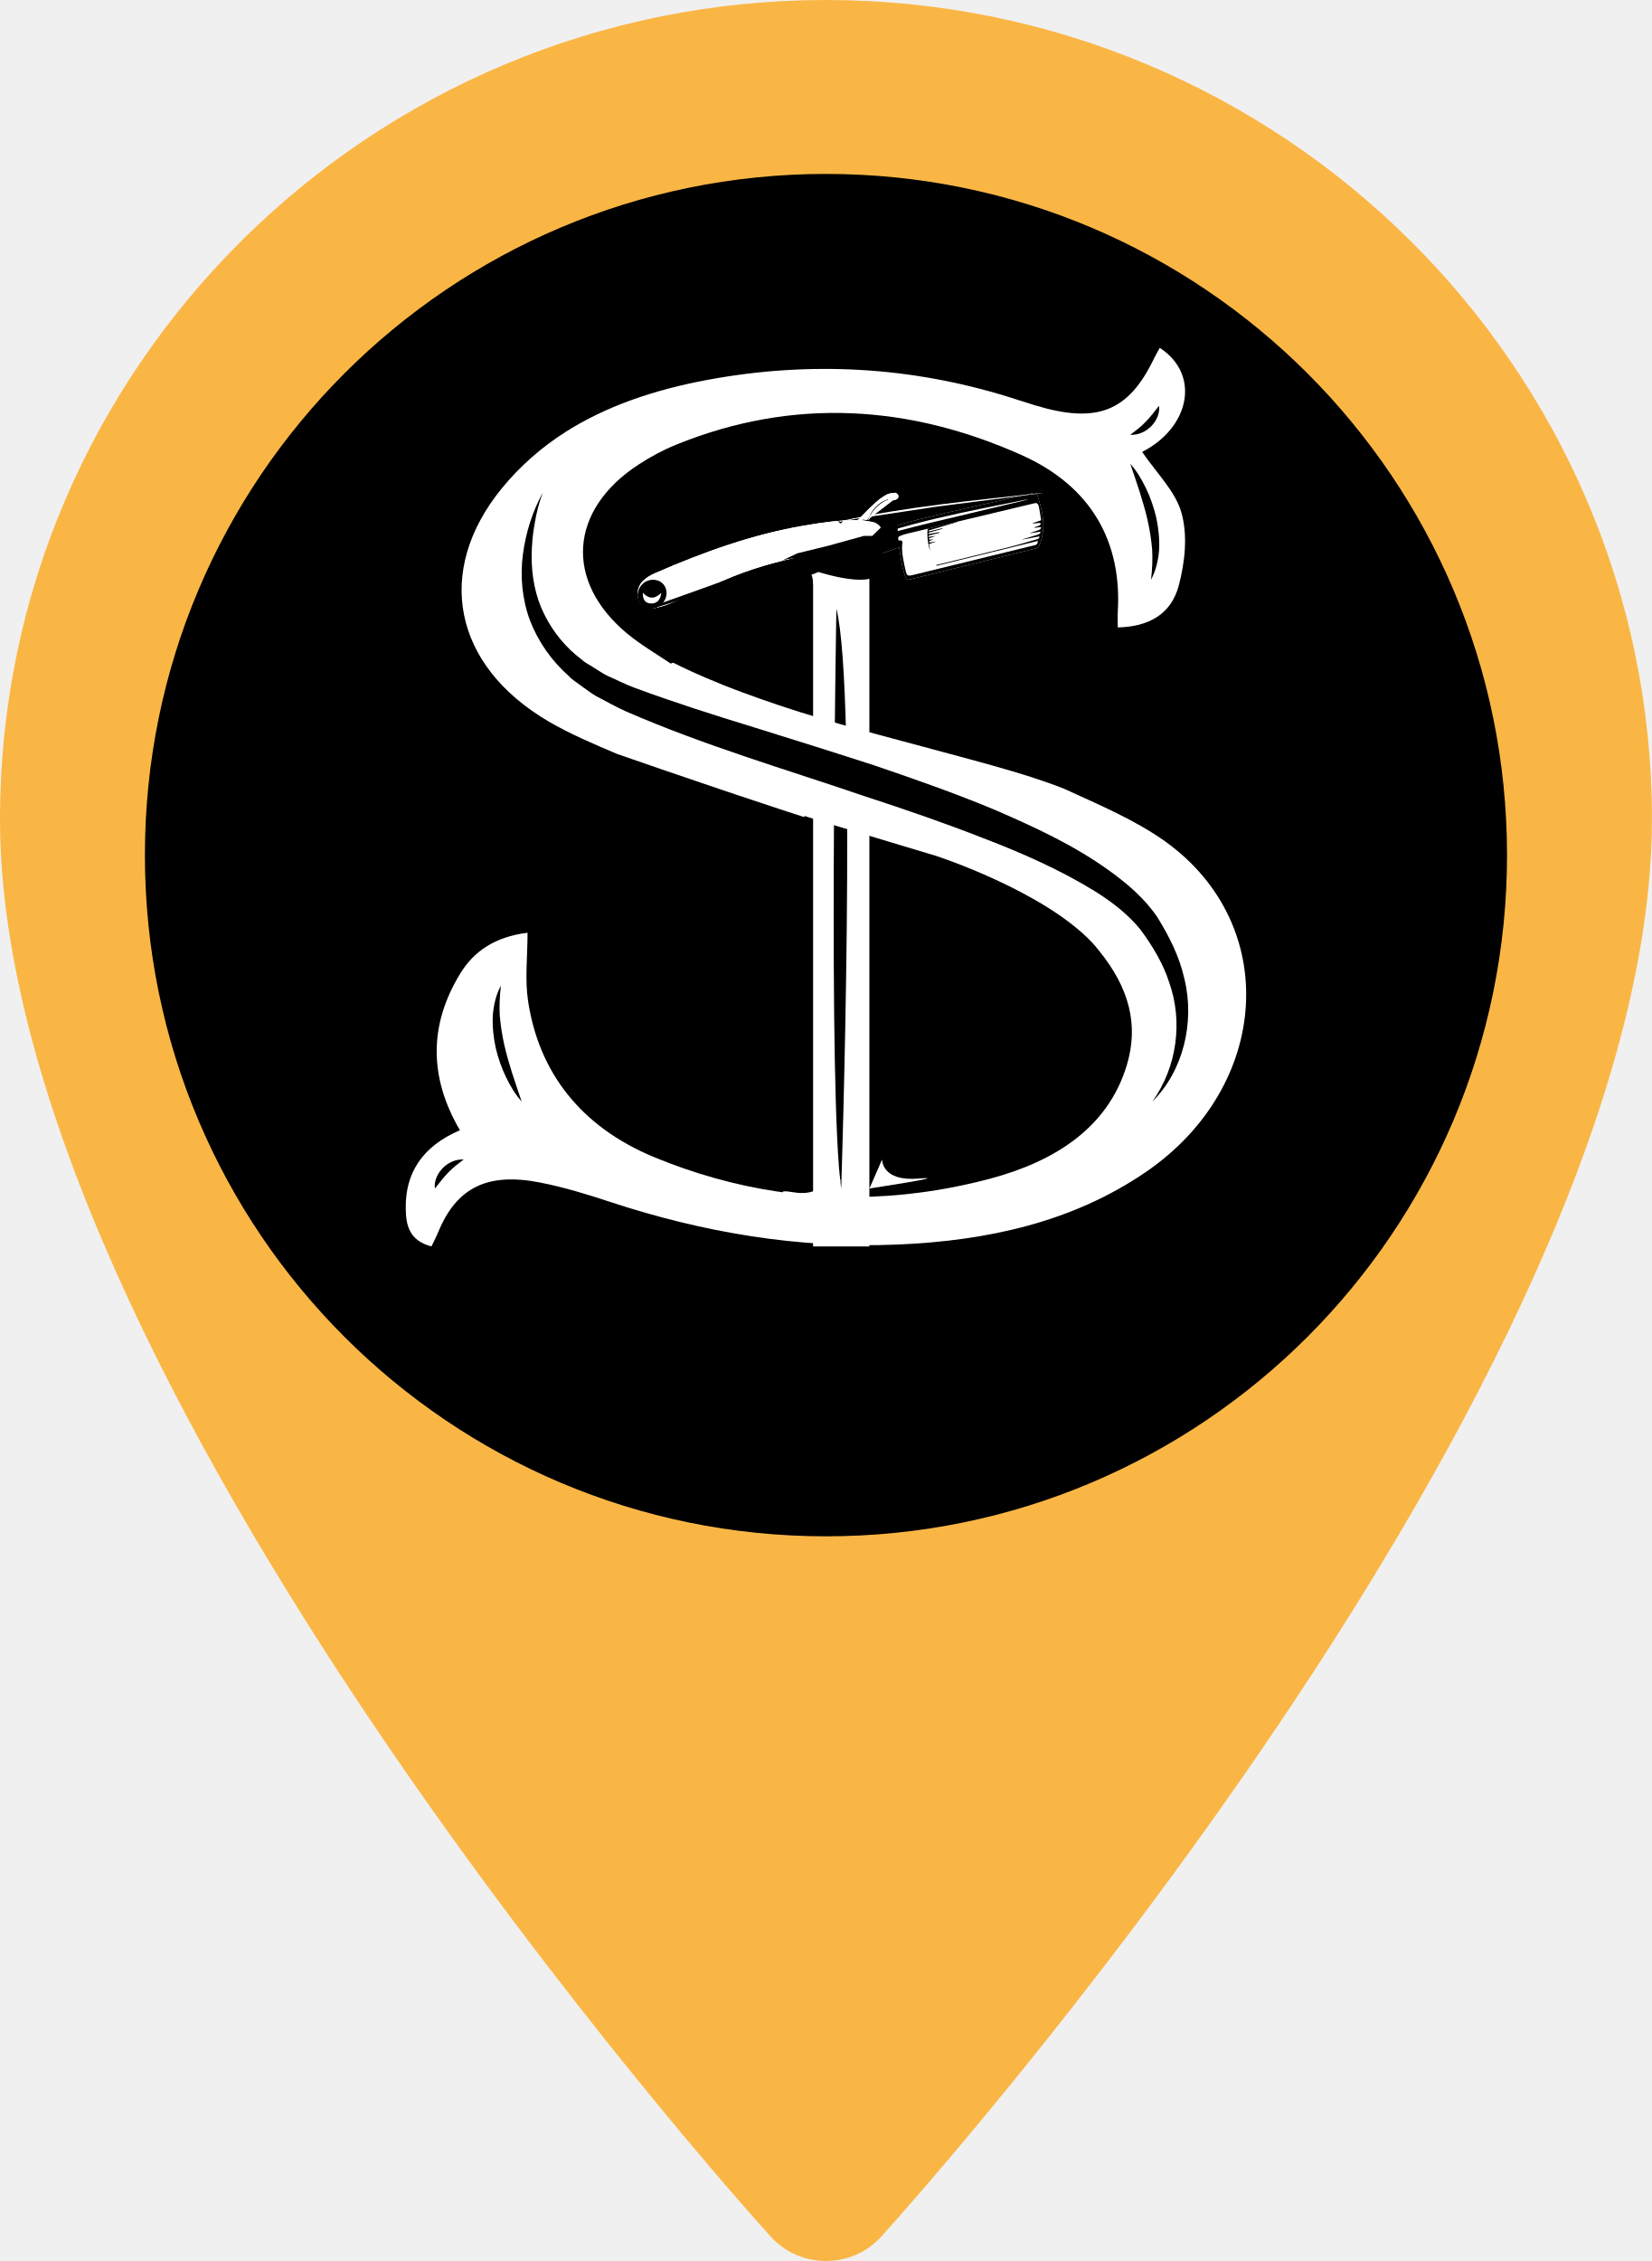
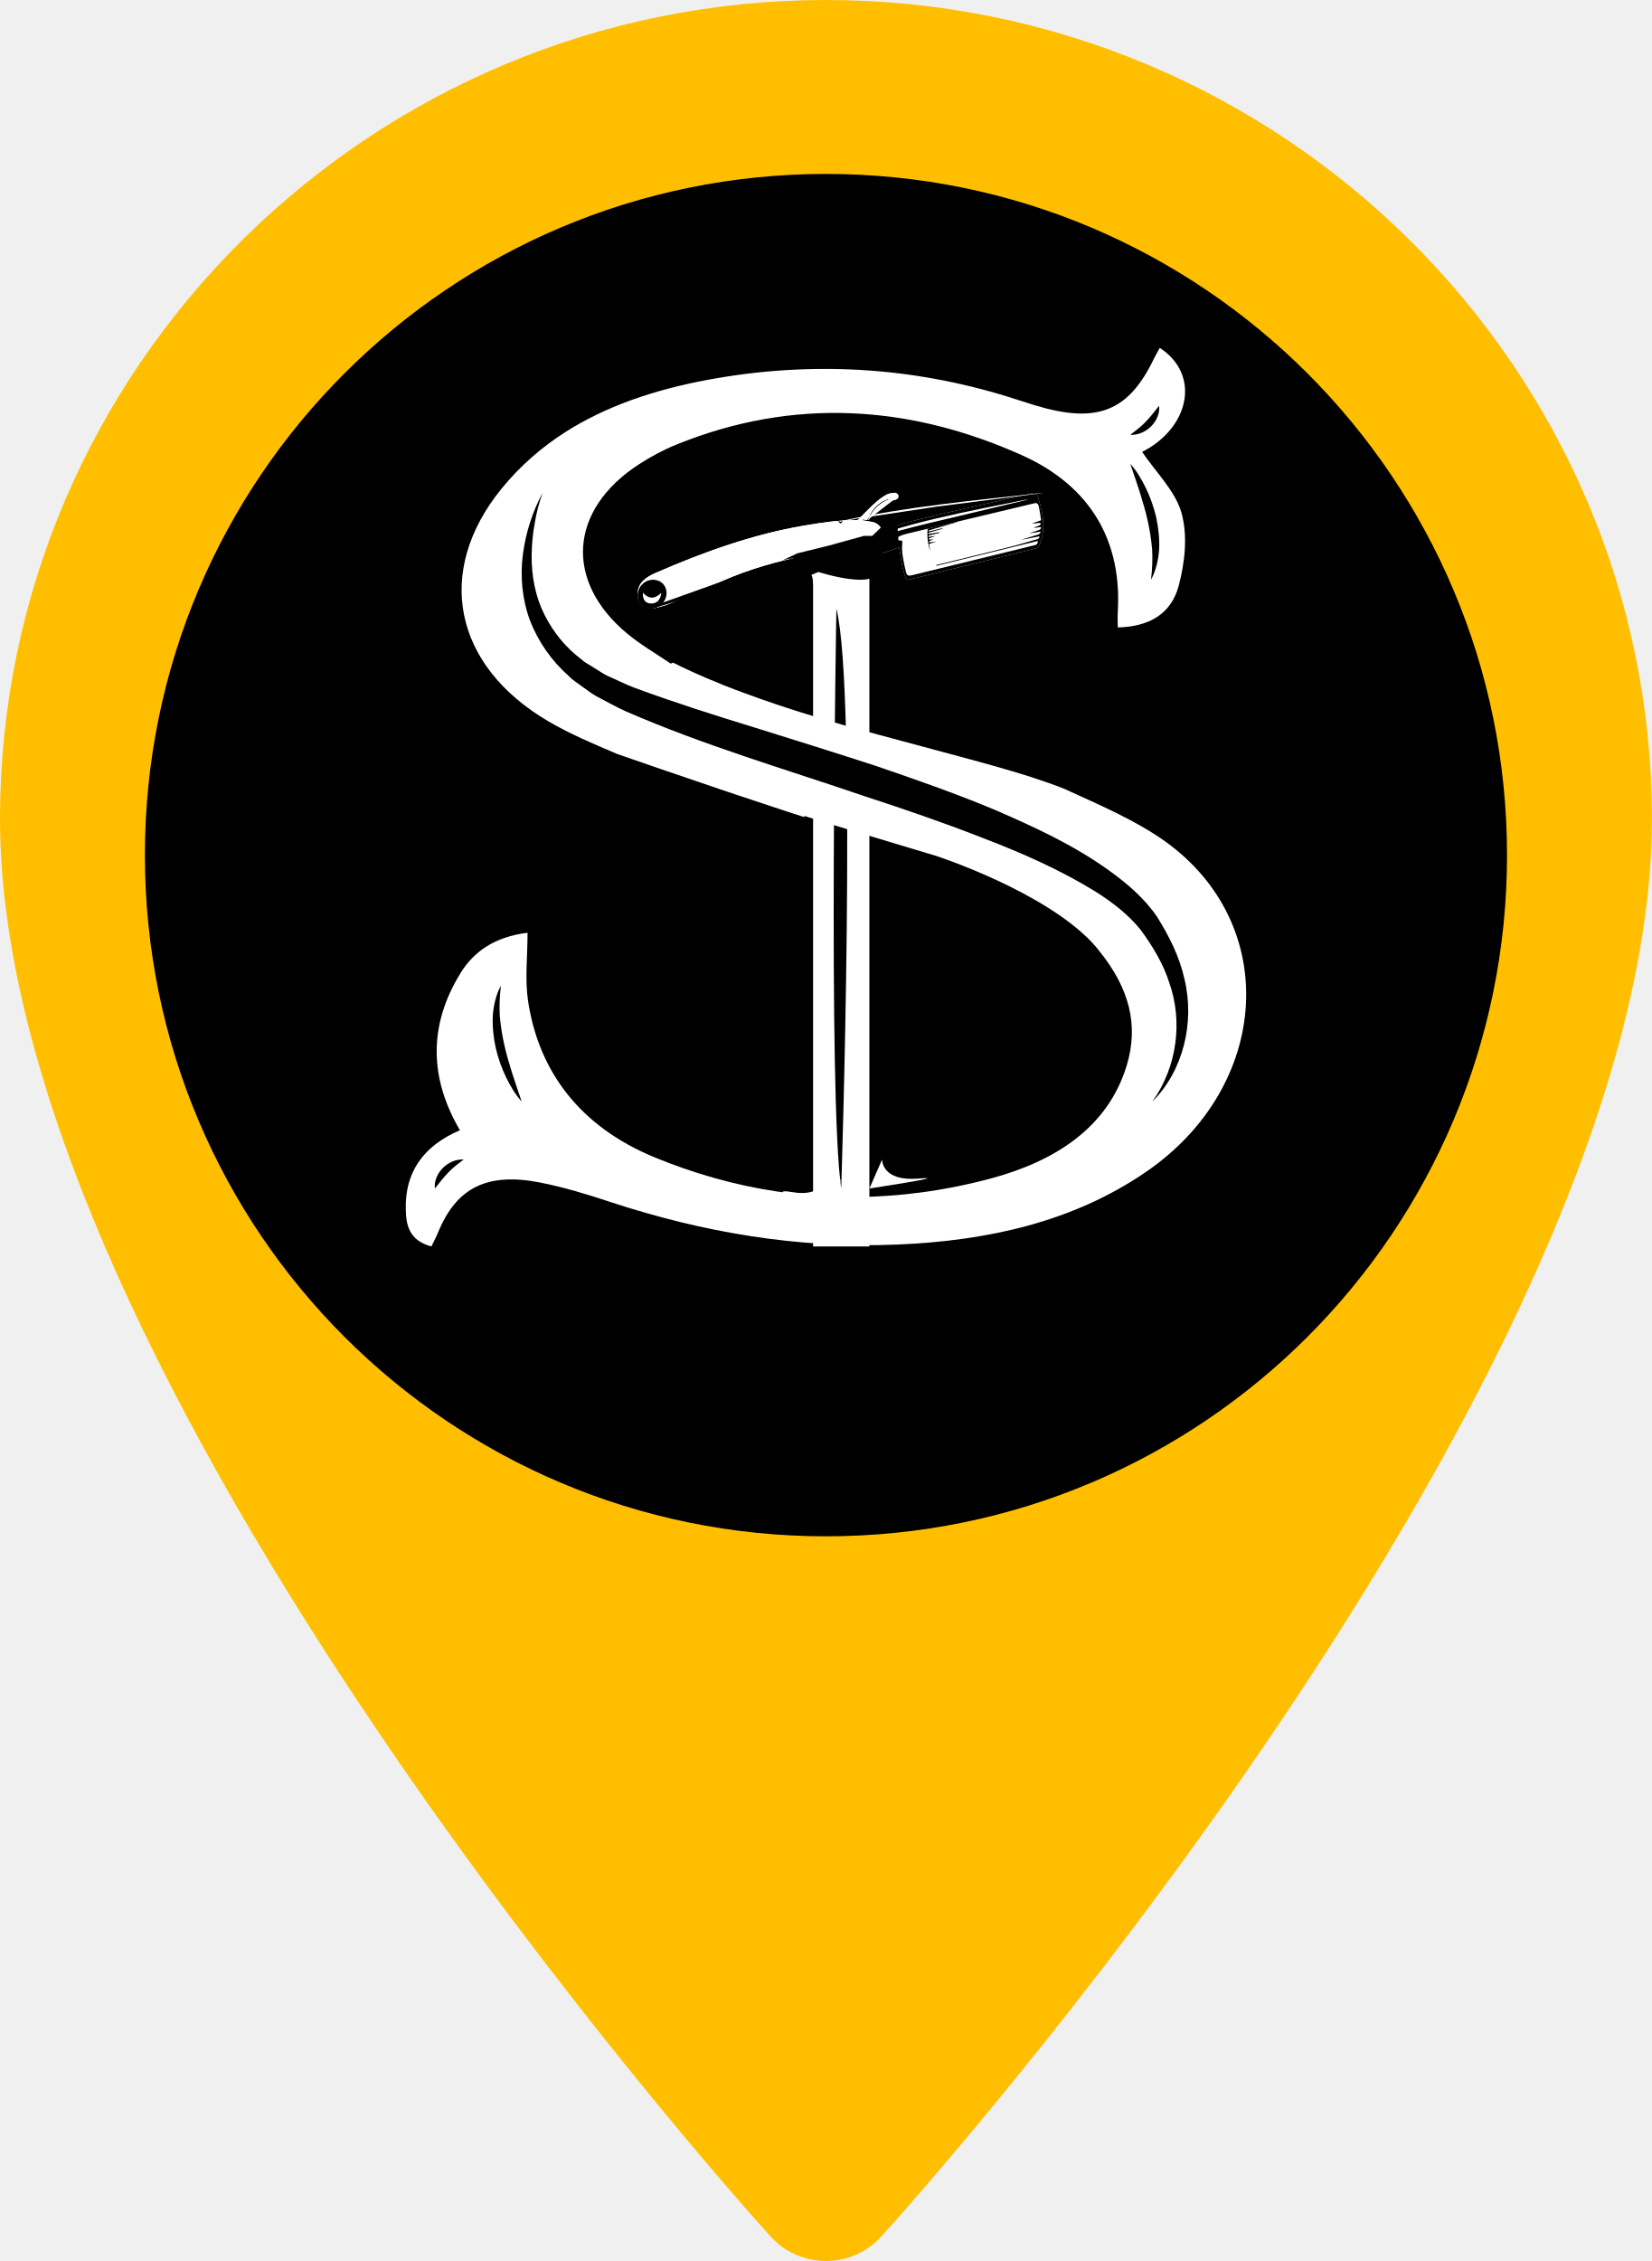
<svg xmlns="http://www.w3.org/2000/svg" width="57px" height="78px" viewBox="0 0 57 78" version="1.1">
  <g id="Page-1" stroke="none" stroke-width="1" fill="none" fill-rule="evenodd">
    <g id="Desktop-HD" transform="translate(-495, -521)">
      <g id="Group-3" transform="translate(495, 521)">
        <g id="marker">
          <g id="maps-and-flags">
-             <path d="M28.5,0 C12.785,0 0,12.672 0,28.249 C0,47.579 25.505,75.958 26.591,77.156 C27.611,78.282 29.391,78.28 30.409,77.156 C31.495,75.958 57,47.579 57,28.249 C57,12.672 44.215,0 28.5,0 Z M28.5,42.461 C20.593,42.461 14.161,36.085 14.161,28.249 C14.161,20.412 20.594,14.036 28.5,14.036 C36.406,14.036 42.839,20.412 42.839,28.249 C42.839,36.086 36.406,42.461 28.5,42.461 Z" id="Shape" fill="#FAB645" fill-rule="nonzero" />
+             <path d="M28.5,0 C12.785,0 0,12.672 0,28.249 C0,47.579 25.505,75.958 26.591,77.156 C27.611,78.282 29.391,78.28 30.409,77.156 C31.495,75.958 57,47.579 57,28.249 C57,12.672 44.215,0 28.5,0 Z M28.5,42.461 C20.593,42.461 14.161,36.085 14.161,28.249 C14.161,20.412 20.594,14.036 28.5,14.036 C36.406,14.036 42.839,20.412 42.839,28.249 C42.839,36.086 36.406,42.461 28.5,42.461 Z" id="Shape" fill="#FFBF00" fill-rule="nonzero" />
            <circle id="Oval" fill="#000000" cx="28.5" cy="29.5" r="23.5" />
          </g>
-         </g>
-         <g id="Group-2" transform="translate(14, 12)">
-           <path d="M5.234,2.212 L5.234,3 C5.198,2.983 5.162,2.968 5.127,2.951 C5.032,2.908 4.938,2.864 4.846,2.82 C4.819,2.808 4.792,2.796 4.766,2.782 L4.766,2 C4.919,2.069 5.075,2.141 5.234,2.212" id="Fill-238" fill="#000000" />
-           <path d="M5.234,8.999 L5.234,9.231 C5.078,9.153 4.922,9.078 4.766,9.003 L4.766,8.769 C4.886,8.827 5.006,8.888 5.127,8.946 C5.162,8.962 5.198,8.981 5.234,8.999" id="Fill-240" fill="#FFFFFF" />
-           <path d="M17.043,6.982 C17.014,6.992 16.986,7.005 16.957,7.018 C16.999,6.997 17.028,6.984 17.043,6.982" id="Fill-242" fill="#000000" />
-           <path d="M16,7 C15.998,7.027 15.998,7.061 15.998,7.091 L15.998,31 L14.056,31 L14.056,8.216 C14.053,8.194 14.053,8.166 14.053,8.136 C14.053,8.003 14.034,7.904 14,7.83 L16,7 Z" id="Fill-244" fill="#FFFFFF" />
-           <path d="M14.86,9 C14.86,9 14.563,25.859 15.026,29 C15.026,29 15.59,11.898 14.86,9" id="Fill-246" fill="#000000" />
-           <path d="M26.203,17.026 C25.177,16.293 23.945,15.774 22.752,15.226 C22.75,15.224 22.747,15.224 22.744,15.221 C21.247,14.631 19.729,14.272 16.268,13.334 C16.096,13.287 15.916,13.237 15.731,13.188 C15.585,13.148 15.44,13.106 15.297,13.067 C15.242,13.051 15.186,13.036 15.13,13.02 C15.096,13.009 15.062,13.001 15.027,12.991 C15.014,12.986 14.998,12.983 14.985,12.978 C14.694,12.897 14.416,12.816 14.149,12.732 C13.792,12.627 13.454,12.519 13.136,12.415 C13.054,12.388 12.97,12.359 12.888,12.333 C12.88,12.331 12.872,12.328 12.864,12.326 C12.404,12.171 11.989,12.024 11.61,11.883 C11.603,11.88 11.595,11.878 11.589,11.875 C11.531,11.854 11.473,11.833 11.417,11.809 C11.394,11.801 11.37,11.794 11.349,11.786 C11.288,11.762 11.227,11.739 11.169,11.715 C11.15,11.707 11.132,11.702 11.116,11.694 C11.058,11.673 11.002,11.65 10.947,11.629 C10.933,11.623 10.918,11.618 10.904,11.61 C10.51,11.453 10.169,11.306 9.878,11.173 C9.627,11.057 9.41,10.955 9.228,10.861 C9.199,10.871 9.172,10.882 9.143,10.892 C8.64,10.552 8.104,10.242 7.644,9.86 C5.464,8.049 5.634,5.589 8.04,4.022 C8.44,3.763 8.873,3.527 9.326,3.343 C13.369,1.698 17.389,1.97 21.258,3.702 C23.686,4.792 24.714,6.721 24.569,9.111 C24.558,9.289 24.569,9.467 24.569,9.645 C25.635,9.621 26.41,9.194 26.674,8.199 C26.886,7.394 26.986,6.485 26.769,5.699 C26.563,4.947 25.883,4.292 25.41,3.59 C27.045,2.759 27.441,0.93 26.018,0 C25.955,0.12 25.886,0.233 25.828,0.348 C24.947,2.201 23.855,2.633 21.708,1.981 C21.512,1.921 21.319,1.86 21.126,1.797 C17.749,0.694 14.276,0.445 10.759,1.043 C8.918,1.355 7.197,1.884 5.718,2.775 C5.652,2.814 5.589,2.856 5.525,2.895 C4.695,3.422 3.949,4.069 3.304,4.86 C0.992,7.703 1.63,10.958 4.933,12.891 C5.676,13.324 6.485,13.667 7.294,14.01 C8.011,14.259 9.397,14.739 10.904,15.247 C10.918,15.252 10.933,15.258 10.947,15.26 C11.002,15.281 11.06,15.3 11.116,15.318 C11.193,15.344 11.272,15.37 11.349,15.396 C11.37,15.404 11.394,15.412 11.417,15.42 C11.481,15.441 11.544,15.462 11.61,15.483 C11.719,15.522 11.83,15.556 11.941,15.593 C12.259,15.7 12.576,15.805 12.888,15.907 C12.972,15.936 13.054,15.962 13.136,15.989 C13.348,16.057 13.554,16.125 13.755,16.19 L13.755,16.148 C13.888,16.19 14.02,16.232 14.149,16.272 C14.324,16.327 14.498,16.379 14.673,16.434 L14.681,16.437 L15.009,16.536 L15.13,16.573 L15.321,16.631 L16.268,16.916 L18.301,17.527 C18.301,17.527 22.02,18.732 23.707,20.54 C23.723,20.561 23.739,20.579 23.755,20.598 C23.768,20.611 23.778,20.624 23.789,20.634 C23.815,20.666 23.842,20.697 23.868,20.729 C23.89,20.755 23.911,20.778 23.929,20.805 C24.96,22.078 25.302,23.352 24.879,24.753 C24.228,26.899 22.406,28.068 20.142,28.668 C19.327,28.883 18.516,29.043 17.704,29.147 C17.693,29.147 17.68,29.147 17.664,29.15 C17.199,29.213 16.733,29.252 16.268,29.273 C16.165,29.281 16.061,29.284 15.958,29.286 C15.382,29.307 14.805,29.297 14.234,29.257 C14.205,29.255 14.176,29.255 14.149,29.252 C13.79,29.226 13.433,29.189 13.078,29.14 C13.009,29.132 12.941,29.124 12.872,29.111 C12.84,29.108 12.811,29.103 12.785,29.1 C11.365,28.885 9.96,28.492 8.582,27.924 C6.025,26.868 4.592,24.981 4.221,22.534 C4.108,21.777 4.203,20.999 4.203,20.178 C3.06,20.317 2.336,20.839 1.881,21.585 C0.791,23.365 0.807,25.178 1.87,26.991 C0.556,27.552 -0.021,28.487 0.001,29.695 C0.008,30.232 0.096,30.79 0.886,31 C0.974,30.819 1.058,30.659 1.125,30.494 C1.754,28.975 2.812,28.437 4.631,28.794 C5.459,28.956 6.274,29.205 7.072,29.47 C10.262,30.518 13.544,31.076 16.953,30.935 C20.081,30.806 23.025,30.154 25.545,28.427 C29.845,25.479 30.207,19.895 26.203,17.026" id="Fill-248" fill="#FFFFFF" />
-           <path d="M4.725,5 C4.599,5.347 4.505,5.705 4.448,6.067 C4.379,6.426 4.352,6.789 4.344,7.149 C4.338,7.869 4.472,8.583 4.784,9.2 C5.091,9.817 5.531,10.353 6.082,10.761 C6.203,10.88 6.371,10.947 6.51,11.045 C6.658,11.133 6.794,11.236 6.95,11.31 C7.271,11.449 7.57,11.605 7.905,11.731 C9.25,12.226 10.63,12.669 12.018,13.092 C13.404,13.524 14.795,13.959 16.185,14.41 C17.568,14.881 18.953,15.365 20.314,15.933 C21.666,16.518 23.024,17.138 24.26,18.024 C24.874,18.468 25.477,18.968 25.931,19.637 C26.346,20.305 26.692,20.99 26.866,21.758 C27.239,23.272 26.819,24.96 25.763,26 C26.625,24.795 26.814,23.226 26.348,21.907 C26.139,21.241 25.758,20.619 25.355,20.074 C24.937,19.554 24.381,19.122 23.787,18.75 C22.59,18.013 21.273,17.429 19.93,16.916 C18.591,16.39 17.222,15.921 15.844,15.471 C13.098,14.534 10.299,13.72 7.585,12.536 C7.246,12.385 6.904,12.186 6.567,12.013 C6.4,11.92 6.248,11.794 6.088,11.685 C5.935,11.566 5.765,11.473 5.63,11.326 C5.043,10.81 4.575,10.146 4.291,9.415 C4.015,8.678 3.944,7.882 4.042,7.129 C4.141,6.375 4.372,5.65 4.725,5" id="Fill-250" fill="#000000" />
-           <path d="M25,4 C25.219,4.241 25.393,4.535 25.543,4.846 C25.693,5.158 25.812,5.496 25.896,5.852 C25.972,6.209 26.014,6.583 25.996,6.957 C25.97,7.331 25.879,7.699 25.716,8 C25.759,7.637 25.774,7.298 25.755,6.958 C25.725,6.619 25.675,6.287 25.6,5.959 C25.528,5.629 25.429,5.306 25.329,4.981 C25.225,4.658 25.114,4.334 25,4" id="Fill-252" fill="#000000" />
-           <path d="M25.993,2 C26.013,2.126 25.988,2.251 25.943,2.369 C25.898,2.487 25.824,2.596 25.734,2.693 C25.642,2.788 25.531,2.87 25.403,2.924 C25.279,2.982 25.137,3.006 25,2.999 C25.105,2.913 25.205,2.849 25.293,2.772 C25.382,2.698 25.466,2.624 25.541,2.541 C25.699,2.38 25.831,2.201 25.993,2" id="Fill-254" fill="#000000" />
-           <path d="M4,26 C3.781,25.759 3.607,25.465 3.457,25.154 C3.307,24.842 3.188,24.504 3.104,24.148 C3.028,23.791 2.986,23.417 3.004,23.043 C3.03,22.669 3.121,22.301 3.284,22 C3.241,22.363 3.226,22.702 3.245,23.042 C3.275,23.381 3.325,23.713 3.4,24.041 C3.472,24.371 3.571,24.694 3.671,25.019 C3.775,25.342 3.886,25.666 4,26" id="Fill-256" fill="#000000" />
-           <path d="M1.007,29 C0.987,28.874 1.012,28.749 1.057,28.631 C1.102,28.513 1.176,28.404 1.266,28.307 C1.358,28.212 1.469,28.13 1.597,28.076 C1.721,28.018 1.863,27.994 2,28.001 C1.895,28.087 1.795,28.151 1.707,28.228 C1.618,28.302 1.534,28.376 1.459,28.459 C1.301,28.62 1.169,28.799 1.007,29" id="Fill-258" fill="#000000" />
-           <path d="M14.817,28 C14.817,28 14.735,29.363 13.372,29.13 C12.01,28.897 14.826,30 14.826,30 L15,28.717 L14.817,28 Z" id="Fill-260" fill="#FFFFFF" />
-           <path d="M16.437,28 C16.437,28 16.413,28.763 17.683,28.659 C18.953,28.554 16,29 16,29 L16.437,28 Z" id="Fill-262" fill="#FFFFFF" />
-           <path d="M15.178,6.857 C15.177,6.857 15.176,6.857 15.175,6.858 C15.177,6.87 15.178,6.882 15.18,6.895 C15.192,6.891 15.204,6.886 15.216,6.882 L15.854,7.297 C16.216,7.165 16.579,7.038 16.941,6.91 C16.972,6.899 17.003,6.895 17.03,6.888 C17.062,7.092 17.086,7.295 17.125,7.49 C17.154,7.635 17.198,7.771 17.24,7.909 C17.264,7.988 17.305,8.01 17.364,7.996 C18.833,7.634 20.302,7.274 21.771,6.911 C21.803,6.903 21.841,6.859 21.86,6.816 C22.018,6.448 22.034,6.052 21.949,5.645 C21.911,5.461 21.858,5.283 21.805,5.108 C21.783,5.034 21.743,4.988 21.678,5.003 C20.354,5.308 19.027,5.595 17.704,5.918 C16.99,6.092 16.28,6.322 15.57,6.535 C15.396,6.587 15.226,6.673 15.053,6.735 C15.037,6.741 15.018,6.743 15,6.741 L15.178,6.857 Z" id="Fill-264" fill="#FFFFFF" />
-           <path d="M21.476,5.221 C21.426,5.245 21.375,5.258 21.324,5.27 C20.277,5.519 19.229,5.766 18.182,6.017 C17.333,6.221 16.484,6.435 15.644,6.727 C15.501,6.777 15.358,6.83 15.216,6.882 L15.854,7.297 C16.216,7.166 16.579,7.038 16.941,6.91 C16.972,6.899 17.003,6.894 17.03,6.888 C17.062,7.092 17.086,7.294 17.125,7.49 C17.154,7.635 17.198,7.771 17.24,7.909 C17.264,7.988 17.305,8.01 17.364,7.996 C18.833,7.634 20.302,7.274 21.771,6.911 C21.803,6.903 21.841,6.859 21.86,6.816 C22.018,6.448 22.034,6.052 21.949,5.645 C21.911,5.461 21.859,5.283 21.805,5.108 C21.783,5.034 21.743,4.988 21.679,5.003 C20.354,5.308 19.027,5.595 17.704,5.918 C16.99,6.092 16.281,6.322 15.57,6.535 C15.396,6.587 15.226,6.673 15.053,6.735 C15.037,6.741 15.018,6.743 15,6.741 L15.178,6.857 C17.248,6.013 19.366,5.654 21.476,5.221 M21.705,5.359 C21.774,5.343 21.826,5.378 21.846,5.476 C21.878,5.626 21.897,5.783 21.924,5.948 C21.808,5.989 21.708,6.024 21.607,6.059 C21.693,6.063 21.776,6.049 21.86,6.039 C21.879,6.037 21.899,6.053 21.919,6.061 C21.902,6.083 21.888,6.117 21.869,6.126 C21.809,6.153 21.748,6.172 21.688,6.194 C21.689,6.199 21.69,6.204 21.691,6.209 C21.764,6.201 21.839,6.192 21.913,6.183 C21.916,6.195 21.92,6.206 21.923,6.218 C21.904,6.239 21.886,6.27 21.864,6.278 C21.758,6.318 21.651,6.351 21.545,6.386 C21.545,6.389 21.545,6.393 21.546,6.396 C21.662,6.378 21.778,6.36 21.894,6.341 C21.897,6.354 21.9,6.366 21.903,6.379 C21.88,6.399 21.858,6.429 21.833,6.437 C21.649,6.496 21.465,6.55 21.28,6.606 C21.281,6.608 21.281,6.611 21.281,6.614 C21.474,6.578 21.667,6.541 21.859,6.505 C21.862,6.518 21.865,6.531 21.868,6.543 C21.843,6.562 21.82,6.592 21.795,6.599 C21.477,6.691 21.16,6.788 20.841,6.868 C19.997,7.08 19.152,7.284 18.307,7.491 L18.31,7.519 L21.814,6.66 C21.803,6.77 21.768,6.792 21.721,6.804 C20.325,7.144 18.93,7.487 17.535,7.828 C17.288,7.888 17.286,7.887 17.21,7.514 C17.162,7.274 17.106,7.035 17.132,6.772 C17.143,6.658 17.133,6.644 17.058,6.645 C17.021,6.646 16.983,6.635 16.946,6.629 L16.94,6.569 C16.98,6.542 17.019,6.505 17.06,6.488 C17.14,6.456 17.22,6.429 17.301,6.41 C18.769,6.059 20.237,5.71 21.705,5.359" id="Fill-266" fill="#000000" />
-           <path d="M18.34,5.475 C19.504,5.325 20.667,5.178 21.831,5.029 C21.888,5.022 21.944,5.014 22,5 C19.655,5.259 17.303,5.473 15.003,5.977 C15.002,5.978 15.001,5.978 15,5.978 C15.002,5.985 15.003,5.993 15.005,6 C15.019,5.998 15.032,5.995 15.045,5.992 C15.204,5.961 15.362,5.93 15.521,5.9" id="Fill-268" fill="#FFFFFF" />
-           <path d="M18.288,6.682 C18.223,6.692 18.158,6.704 18.092,6.712 C18.078,6.713 18.063,6.699 18.048,6.692 C18.06,6.68 18.072,6.663 18.085,6.658 C18.127,6.639 18.17,6.625 18.213,6.603 C18.169,6.608 18.126,6.615 18.082,6.617 C18.069,6.618 18.055,6.606 18.042,6.599 C18.053,6.587 18.063,6.568 18.076,6.563 C18.147,6.538 18.219,6.516 18.291,6.486 C18.207,6.498 18.124,6.511 18.041,6.523 C18.039,6.515 18.037,6.506 18.035,6.498 C18.048,6.487 18.06,6.47 18.074,6.467 C18.186,6.438 18.299,6.411 18.412,6.384 C18.411,6.375 18.41,6.367 18.41,6.358 C18.287,6.38 18.164,6.402 18.041,6.424 C18.039,6.415 18.037,6.407 18.035,6.398 C18.049,6.388 18.062,6.372 18.076,6.368 C18.209,6.33 18.341,6.293 18.474,6.255 C18.488,6.251 18.503,6.248 18.517,6.245 C18.516,6.237 18.516,6.229 18.515,6.222 C18.359,6.259 18.203,6.297 18.047,6.335 C18.046,6.324 18.045,6.312 18.044,6.3 C18.362,6.206 18.681,6.111 19,6.016 C18.999,6.011 18.999,6.005 18.998,6 C18.668,6.08 18.339,6.16 18.01,6.24 C17.98,6.469 18.019,6.823 18.097,7 C18.082,6.917 18.069,6.848 18.054,6.769 C18.135,6.74 18.212,6.714 18.288,6.688 C18.288,6.686 18.288,6.684 18.288,6.682" id="Fill-270" fill="#000000" />
-           <path d="M16.973,5.053 C16.947,5.024 16.909,4.997 16.876,5 C16.783,5.011 16.684,5.017 16.597,5.062 C16.366,5.182 16.163,5.377 15.962,5.571 C15.849,5.681 15.741,5.8 15.629,5.913 C15.61,5.931 15.582,5.945 15.56,5.944 C14.957,5.938 14.353,6.029 13.748,6.132 C12.005,6.427 10.301,7.032 8.614,7.769 C8.464,7.835 8.316,7.911 8.185,8.041 C7.922,8.302 7.943,8.767 8.225,8.933 C8.326,8.992 8.436,9.015 8.547,8.989 C8.736,8.946 8.928,8.901 9.112,8.824 C9.733,8.564 10.35,8.291 10.968,8.022 C11.886,7.622 12.821,7.364 13.764,7.17 C14.193,7.082 14.623,7.003 15.052,6.92 C15.066,6.918 15.08,6.918 15.095,6.933 C15.002,6.953 14.91,6.978 14.818,6.992 C14.79,6.996 14.766,7.005 14.743,7.019 L15.322,6.886 L15.338,6.882 L15.528,6.839 C15.546,6.826 15.565,6.815 15.584,6.81 C15.766,6.755 15.95,6.71 16.133,6.657 C16.235,6.626 16.326,6.563 16.392,6.448 C16.445,6.357 16.444,6.276 16.389,6.199 C16.315,6.094 16.219,6.032 16.11,6.008 C15.992,5.982 15.872,5.968 15.753,5.948 C15.753,5.937 15.754,5.927 15.755,5.917 C15.797,5.922 15.84,5.925 15.882,5.933 C15.921,5.941 15.942,5.92 15.961,5.874 C16.107,5.538 16.327,5.331 16.608,5.229 C16.618,5.225 16.628,5.222 16.639,5.22 C16.642,5.219 16.645,5.223 16.663,5.232 C16.356,5.351 16.118,5.571 15.96,5.924 C15.964,5.929 15.969,5.934 15.973,5.939 C15.985,5.92 15.998,5.901 16.009,5.881 C16.208,5.505 16.483,5.313 16.817,5.26 C16.861,5.254 16.906,5.242 16.946,5.218 C17.005,5.183 17.018,5.105 16.973,5.053" id="Fill-272" fill="#FFFFFF" />
-           <path d="M16.817,5.26 C16.861,5.254 16.906,5.242 16.946,5.218 C17.005,5.183 17.018,5.105 16.973,5.053 C16.948,5.024 16.908,4.997 16.876,5 C16.783,5.011 16.684,5.017 16.598,5.062 C16.366,5.182 16.163,5.377 15.962,5.571 C15.849,5.681 15.741,5.8 15.629,5.913 C15.61,5.931 15.582,5.945 15.56,5.944 C14.956,5.938 14.353,6.029 13.749,6.131 C12.005,6.427 10.301,7.032 8.614,7.769 C8.464,7.835 8.316,7.911 8.185,8.041 C7.922,8.302 7.943,8.767 8.225,8.933 C8.326,8.992 8.436,9.015 8.547,8.99 C8.737,8.946 8.928,8.901 9.112,8.824 C9.733,8.564 10.35,8.291 10.968,8.022 C11.886,7.622 12.821,7.364 13.764,7.17 C14.193,7.082 14.623,7.003 15.052,6.92 C15.066,6.918 15.08,6.918 15.095,6.933 C15.002,6.953 14.91,6.978 14.818,6.992 C14.79,6.996 14.766,7.005 14.744,7.019 L15.321,6.886 C15.325,6.882 15.328,6.878 15.331,6.873 C15.334,6.876 15.336,6.879 15.338,6.882 L15.528,6.839 C15.546,6.826 15.565,6.815 15.584,6.81 C15.766,6.755 15.95,6.71 16.133,6.656 C16.235,6.626 16.326,6.563 16.392,6.448 C16.445,6.357 16.444,6.276 16.389,6.199 C16.315,6.094 16.219,6.032 16.109,6.008 C15.992,5.982 15.872,5.968 15.753,5.948 C15.754,5.937 15.754,5.927 15.755,5.917 C15.797,5.922 15.84,5.925 15.882,5.933 C15.921,5.941 15.941,5.92 15.961,5.874 C16.107,5.538 16.327,5.33 16.608,5.229 C16.618,5.225 16.628,5.222 16.639,5.22 C16.642,5.219 16.645,5.223 16.663,5.232 C16.356,5.351 16.118,5.571 15.961,5.923 C15.965,5.929 15.969,5.934 15.973,5.939 C15.985,5.92 15.998,5.902 16.009,5.881 M8.588,8.391 C8.625,8.44 8.623,8.521 8.583,8.574 C8.541,8.629 8.475,8.634 8.437,8.583 C8.399,8.534 8.403,8.447 8.446,8.394 C8.486,8.344 8.551,8.343 8.588,8.391 M15.616,6.31 C15.654,6.364 15.647,6.444 15.601,6.497 C15.556,6.548 15.49,6.545 15.456,6.49 C15.424,6.438 15.433,6.353 15.475,6.306 C15.518,6.258 15.58,6.259 15.616,6.31 M16.361,6.396 C16.323,6.484 16.271,6.53 16.205,6.549 C16.078,6.586 15.952,6.633 15.825,6.658 C15.255,6.77 14.686,6.877 14.116,6.982 C13.292,7.134 12.469,7.307 11.662,7.623 C10.987,7.888 10.319,8.197 9.646,8.478 C9.338,8.606 9.028,8.723 8.716,8.829 C8.56,8.882 8.401,8.88 8.258,8.791 C8.206,8.759 8.162,8.708 8.115,8.666 C8.118,8.659 8.122,8.651 8.125,8.643 C8.324,8.802 8.545,8.761 8.768,8.699 C8.803,8.689 8.839,8.678 8.873,8.663 C9.398,8.439 9.924,8.217 10.449,7.989 C10.988,7.756 11.527,7.525 12.077,7.351 C12.911,7.088 13.753,6.932 14.596,6.796 C15.185,6.7 15.774,6.62 16.361,6.396" id="Fill-274" fill="#FFFFFF" />
-           <path d="M16,7 C15.431,7.182 14.859,7.247 14.288,7.324 C13.47,7.435 12.653,7.561 11.844,7.774 C11.311,7.915 10.788,8.102 10.265,8.291 C9.755,8.475 9.245,8.656 8.736,8.837 C8.702,8.849 8.668,8.858 8.634,8.866 C8.417,8.917 8.203,8.949 8.01,8.821 C8.007,8.827 8.004,8.833 8,8.839 C8.046,8.874 8.088,8.915 8.139,8.941 C8.277,9.013 8.432,9.014 8.584,8.971 C8.886,8.886 9.187,8.791 9.485,8.687 C10.138,8.459 10.786,8.209 11.442,7.994 C12.225,7.738 13.023,7.598 13.822,7.475 C14.375,7.39 14.928,7.303 15.48,7.213 C15.604,7.193 15.726,7.154 15.849,7.124 C15.913,7.109 15.963,7.071 16,7" id="Fill-276" fill="#000000" />
-           <path d="M15.008,7.003 C15.006,7 15.004,6.997 15.001,6.993 C14.998,6.998 14.995,7.002 14.992,7.007 L15.008,7.003 Z" id="Fill-278" fill="#FFFFFF" />
-           <path d="M8.87,8.135 C8.69,7.952 8.37,7.955 8.173,8.144 C7.963,8.346 7.94,8.679 8.126,8.867 C8.316,9.058 8.64,9.041 8.845,8.83 C9.042,8.628 9.052,8.321 8.87,8.135 M8.821,8.452 C8.783,8.715 8.656,8.825 8.46,8.819 C8.26,8.811 8.172,8.681 8.183,8.449 C8.374,8.654 8.571,8.689 8.821,8.452" id="Fill-280" fill="#000000" />
-           <path d="M15.878,6.149 C15.702,5.956 15.4,5.95 15.187,6.135 C14.981,6.315 14.938,6.638 15.094,6.834 C15.26,7.044 15.585,7.056 15.806,6.863 C16.034,6.662 16.065,6.355 15.878,6.149 M15.833,6.41 C15.793,6.681 15.684,6.833 15.484,6.812 C15.358,6.799 15.251,6.676 15.135,6.604 C15.154,6.569 15.173,6.535 15.191,6.502 C15.396,6.63 15.601,6.71 15.833,6.41" id="Fill-282" fill="#FFFFFF" />
-           <path d="M8.063,7.951 C8.014,8.015 7.975,8.006 7.937,7.95 C7.935,8.013 7.952,8.048 7.992,8.05 C8.03,8.051 8.055,8.022 8.063,7.951" id="Fill-284" fill="#000000" />
-           <path d="M15.069,5.946 C15.023,6.027 14.983,6.005 14.942,5.97 C14.938,5.98 14.935,5.989 14.931,5.998 C14.954,6.017 14.975,6.05 15,6.054 C15.04,6.059 15.061,6.019 15.069,5.946" id="Fill-286" fill="#000000" />
-           <path d="M17.043,6.982 C17.014,6.992 16.986,7.005 16.957,7.018 C16.999,6.997 17.028,6.984 17.043,6.982" id="Fill-288" fill="#000000" />
-           <path d="M14.223,7.726 C14.223,7.726 14,7.041 13,7.331 L13.511,7.089 L14.596,6.823 L15.805,6.488 L16.098,6.486 L16.425,6.169 L16.958,6 L17,6.653 C17,6.653 16.341,6.775 16.341,7.598 C16.341,8.42 14.223,7.726 14.223,7.726" id="Fill-290" fill="#000000" />
+           <g id="Group-2" transform="translate(14, 12)">
+             <path d="M5.234,2.212 L5.234,3 C5.198,2.983 5.162,2.968 5.127,2.951 C5.032,2.908 4.938,2.864 4.846,2.82 C4.819,2.808 4.792,2.796 4.766,2.782 L4.766,2 C4.919,2.069 5.075,2.141 5.234,2.212" id="Fill-238" fill="#000000" />
+             <path d="M5.234,8.999 L5.234,9.231 C5.078,9.153 4.922,9.078 4.766,9.003 L4.766,8.769 C4.886,8.827 5.006,8.888 5.127,8.946 C5.162,8.962 5.198,8.981 5.234,8.999" id="Fill-240" fill="#FFFFFF" />
+             <path d="M17.043,6.982 C17.014,6.992 16.986,7.005 16.957,7.018 C16.999,6.997 17.028,6.984 17.043,6.982" id="Fill-242" fill="#000000" />
+             <path d="M16,7 C15.998,7.027 15.998,7.061 15.998,7.091 L15.998,31 L14.056,31 L14.056,8.216 C14.053,8.194 14.053,8.166 14.053,8.136 C14.053,8.003 14.034,7.904 14,7.83 L16,7 Z" id="Fill-244" fill="#FFFFFF" />
+             <path d="M14.86,9 C14.86,9 14.563,25.859 15.026,29 C15.026,29 15.59,11.898 14.86,9" id="Fill-246" fill="#000000" />
+             <path d="M26.203,17.026 C25.177,16.293 23.945,15.774 22.752,15.226 C22.75,15.224 22.747,15.224 22.744,15.221 C21.247,14.631 19.729,14.272 16.268,13.334 C16.096,13.287 15.916,13.237 15.731,13.188 C15.585,13.148 15.44,13.106 15.297,13.067 C15.242,13.051 15.186,13.036 15.13,13.02 C15.096,13.009 15.062,13.001 15.027,12.991 C15.014,12.986 14.998,12.983 14.985,12.978 C14.694,12.897 14.416,12.816 14.149,12.732 C13.792,12.627 13.454,12.519 13.136,12.415 C13.054,12.388 12.97,12.359 12.888,12.333 C12.88,12.331 12.872,12.328 12.864,12.326 C12.404,12.171 11.989,12.024 11.61,11.883 C11.603,11.88 11.595,11.878 11.589,11.875 C11.531,11.854 11.473,11.833 11.417,11.809 C11.394,11.801 11.37,11.794 11.349,11.786 C11.288,11.762 11.227,11.739 11.169,11.715 C11.15,11.707 11.132,11.702 11.116,11.694 C11.058,11.673 11.002,11.65 10.947,11.629 C10.933,11.623 10.918,11.618 10.904,11.61 C10.51,11.453 10.169,11.306 9.878,11.173 C9.627,11.057 9.41,10.955 9.228,10.861 C9.199,10.871 9.172,10.882 9.143,10.892 C8.64,10.552 8.104,10.242 7.644,9.86 C5.464,8.049 5.634,5.589 8.04,4.022 C8.44,3.763 8.873,3.527 9.326,3.343 C13.369,1.698 17.389,1.97 21.258,3.702 C23.686,4.792 24.714,6.721 24.569,9.111 C24.558,9.289 24.569,9.467 24.569,9.645 C25.635,9.621 26.41,9.194 26.674,8.199 C26.886,7.394 26.986,6.485 26.769,5.699 C26.563,4.947 25.883,4.292 25.41,3.59 C27.045,2.759 27.441,0.93 26.018,0 C25.955,0.12 25.886,0.233 25.828,0.348 C24.947,2.201 23.855,2.633 21.708,1.981 C21.512,1.921 21.319,1.86 21.126,1.797 C17.749,0.694 14.276,0.445 10.759,1.043 C8.918,1.355 7.197,1.884 5.718,2.775 C5.652,2.814 5.589,2.856 5.525,2.895 C4.695,3.422 3.949,4.069 3.304,4.86 C0.992,7.703 1.63,10.958 4.933,12.891 C5.676,13.324 6.485,13.667 7.294,14.01 C8.011,14.259 9.397,14.739 10.904,15.247 C10.918,15.252 10.933,15.258 10.947,15.26 C11.002,15.281 11.06,15.3 11.116,15.318 C11.193,15.344 11.272,15.37 11.349,15.396 C11.37,15.404 11.394,15.412 11.417,15.42 C11.481,15.441 11.544,15.462 11.61,15.483 C11.719,15.522 11.83,15.556 11.941,15.593 C12.259,15.7 12.576,15.805 12.888,15.907 C12.972,15.936 13.054,15.962 13.136,15.989 C13.348,16.057 13.554,16.125 13.755,16.19 L13.755,16.148 C13.888,16.19 14.02,16.232 14.149,16.272 C14.324,16.327 14.498,16.379 14.673,16.434 L14.681,16.437 L15.009,16.536 L15.13,16.573 L15.321,16.631 L16.268,16.916 L18.301,17.527 C18.301,17.527 22.02,18.732 23.707,20.54 C23.723,20.561 23.739,20.579 23.755,20.598 C23.768,20.611 23.778,20.624 23.789,20.634 C23.815,20.666 23.842,20.697 23.868,20.729 C23.89,20.755 23.911,20.778 23.929,20.805 C24.96,22.078 25.302,23.352 24.879,24.753 C24.228,26.899 22.406,28.068 20.142,28.668 C19.327,28.883 18.516,29.043 17.704,29.147 C17.693,29.147 17.68,29.147 17.664,29.15 C17.199,29.213 16.733,29.252 16.268,29.273 C16.165,29.281 16.061,29.284 15.958,29.286 C15.382,29.307 14.805,29.297 14.234,29.257 C14.205,29.255 14.176,29.255 14.149,29.252 C13.79,29.226 13.433,29.189 13.078,29.14 C13.009,29.132 12.941,29.124 12.872,29.111 C12.84,29.108 12.811,29.103 12.785,29.1 C11.365,28.885 9.96,28.492 8.582,27.924 C6.025,26.868 4.592,24.981 4.221,22.534 C4.108,21.777 4.203,20.999 4.203,20.178 C3.06,20.317 2.336,20.839 1.881,21.585 C0.791,23.365 0.807,25.178 1.87,26.991 C0.556,27.552 -0.021,28.487 0.001,29.695 C0.008,30.232 0.096,30.79 0.886,31 C0.974,30.819 1.058,30.659 1.125,30.494 C1.754,28.975 2.812,28.437 4.631,28.794 C5.459,28.956 6.274,29.205 7.072,29.47 C10.262,30.518 13.544,31.076 16.953,30.935 C20.081,30.806 23.025,30.154 25.545,28.427 C29.845,25.479 30.207,19.895 26.203,17.026" id="Fill-248" fill="#FFFFFF" />
+             <path d="M4.725,5 C4.599,5.347 4.505,5.705 4.448,6.067 C4.379,6.426 4.352,6.789 4.344,7.149 C4.338,7.869 4.472,8.583 4.784,9.2 C5.091,9.817 5.531,10.353 6.082,10.761 C6.203,10.88 6.371,10.947 6.51,11.045 C6.658,11.133 6.794,11.236 6.95,11.31 C7.271,11.449 7.57,11.605 7.905,11.731 C9.25,12.226 10.63,12.669 12.018,13.092 C13.404,13.524 14.795,13.959 16.185,14.41 C17.568,14.881 18.953,15.365 20.314,15.933 C21.666,16.518 23.024,17.138 24.26,18.024 C24.874,18.468 25.477,18.968 25.931,19.637 C26.346,20.305 26.692,20.99 26.866,21.758 C27.239,23.272 26.819,24.96 25.763,26 C26.625,24.795 26.814,23.226 26.348,21.907 C26.139,21.241 25.758,20.619 25.355,20.074 C24.937,19.554 24.381,19.122 23.787,18.75 C22.59,18.013 21.273,17.429 19.93,16.916 C18.591,16.39 17.222,15.921 15.844,15.471 C13.098,14.534 10.299,13.72 7.585,12.536 C7.246,12.385 6.904,12.186 6.567,12.013 C6.4,11.92 6.248,11.794 6.088,11.685 C5.935,11.566 5.765,11.473 5.63,11.326 C5.043,10.81 4.575,10.146 4.291,9.415 C4.015,8.678 3.944,7.882 4.042,7.129 C4.141,6.375 4.372,5.65 4.725,5" id="Fill-250" fill="#000000" />
+             <path d="M25,4 C25.219,4.241 25.393,4.535 25.543,4.846 C25.693,5.158 25.812,5.496 25.896,5.852 C25.972,6.209 26.014,6.583 25.996,6.957 C25.97,7.331 25.879,7.699 25.716,8 C25.759,7.637 25.774,7.298 25.755,6.958 C25.725,6.619 25.675,6.287 25.6,5.959 C25.528,5.629 25.429,5.306 25.329,4.981 C25.225,4.658 25.114,4.334 25,4" id="Fill-252" fill="#000000" />
+             <path d="M25.993,2 C26.013,2.126 25.988,2.251 25.943,2.369 C25.898,2.487 25.824,2.596 25.734,2.693 C25.642,2.788 25.531,2.87 25.403,2.924 C25.279,2.982 25.137,3.006 25,2.999 C25.105,2.913 25.205,2.849 25.293,2.772 C25.382,2.698 25.466,2.624 25.541,2.541 C25.699,2.38 25.831,2.201 25.993,2" id="Fill-254" fill="#000000" />
+             <path d="M4,26 C3.781,25.759 3.607,25.465 3.457,25.154 C3.307,24.842 3.188,24.504 3.104,24.148 C3.028,23.791 2.986,23.417 3.004,23.043 C3.03,22.669 3.121,22.301 3.284,22 C3.241,22.363 3.226,22.702 3.245,23.042 C3.275,23.381 3.325,23.713 3.4,24.041 C3.472,24.371 3.571,24.694 3.671,25.019 C3.775,25.342 3.886,25.666 4,26" id="Fill-256" fill="#000000" />
+             <path d="M1.007,29 C0.987,28.874 1.012,28.749 1.057,28.631 C1.102,28.513 1.176,28.404 1.266,28.307 C1.358,28.212 1.469,28.13 1.597,28.076 C1.721,28.018 1.863,27.994 2,28.001 C1.895,28.087 1.795,28.151 1.707,28.228 C1.618,28.302 1.534,28.376 1.459,28.459 C1.301,28.62 1.169,28.799 1.007,29" id="Fill-258" fill="#000000" />
+             <path d="M14.817,28 C14.817,28 14.735,29.363 13.372,29.13 C12.01,28.897 14.826,30 14.826,30 L15,28.717 L14.817,28 Z" id="Fill-260" fill="#FFFFFF" />
+             <path d="M16.437,28 C16.437,28 16.413,28.763 17.683,28.659 C18.953,28.554 16,29 16,29 L16.437,28 Z" id="Fill-262" fill="#FFFFFF" />
+             <path d="M15.178,6.857 C15.177,6.857 15.176,6.857 15.175,6.858 C15.177,6.87 15.178,6.882 15.18,6.895 C15.192,6.891 15.204,6.886 15.216,6.882 L15.854,7.297 C16.216,7.165 16.579,7.038 16.941,6.91 C16.972,6.899 17.003,6.895 17.03,6.888 C17.062,7.092 17.086,7.295 17.125,7.49 C17.154,7.635 17.198,7.771 17.24,7.909 C17.264,7.988 17.305,8.01 17.364,7.996 C18.833,7.634 20.302,7.274 21.771,6.911 C21.803,6.903 21.841,6.859 21.86,6.816 C22.018,6.448 22.034,6.052 21.949,5.645 C21.911,5.461 21.858,5.283 21.805,5.108 C21.783,5.034 21.743,4.988 21.678,5.003 C20.354,5.308 19.027,5.595 17.704,5.918 C16.99,6.092 16.28,6.322 15.57,6.535 C15.396,6.587 15.226,6.673 15.053,6.735 C15.037,6.741 15.018,6.743 15,6.741 L15.178,6.857 Z" id="Fill-264" fill="#FFFFFF" />
+             <path d="M21.476,5.221 C21.426,5.245 21.375,5.258 21.324,5.27 C20.277,5.519 19.229,5.766 18.182,6.017 C17.333,6.221 16.484,6.435 15.644,6.727 C15.501,6.777 15.358,6.83 15.216,6.882 L15.854,7.297 C16.216,7.166 16.579,7.038 16.941,6.91 C16.972,6.899 17.003,6.894 17.03,6.888 C17.062,7.092 17.086,7.294 17.125,7.49 C17.154,7.635 17.198,7.771 17.24,7.909 C17.264,7.988 17.305,8.01 17.364,7.996 C18.833,7.634 20.302,7.274 21.771,6.911 C21.803,6.903 21.841,6.859 21.86,6.816 C22.018,6.448 22.034,6.052 21.949,5.645 C21.911,5.461 21.859,5.283 21.805,5.108 C21.783,5.034 21.743,4.988 21.679,5.003 C20.354,5.308 19.027,5.595 17.704,5.918 C16.99,6.092 16.281,6.322 15.57,6.535 C15.396,6.587 15.226,6.673 15.053,6.735 C15.037,6.741 15.018,6.743 15,6.741 L15.178,6.857 C17.248,6.013 19.366,5.654 21.476,5.221 M21.705,5.359 C21.774,5.343 21.826,5.378 21.846,5.476 C21.878,5.626 21.897,5.783 21.924,5.948 C21.808,5.989 21.708,6.024 21.607,6.059 C21.693,6.063 21.776,6.049 21.86,6.039 C21.879,6.037 21.899,6.053 21.919,6.061 C21.902,6.083 21.888,6.117 21.869,6.126 C21.809,6.153 21.748,6.172 21.688,6.194 C21.689,6.199 21.69,6.204 21.691,6.209 C21.764,6.201 21.839,6.192 21.913,6.183 C21.916,6.195 21.92,6.206 21.923,6.218 C21.904,6.239 21.886,6.27 21.864,6.278 C21.758,6.318 21.651,6.351 21.545,6.386 C21.545,6.389 21.545,6.393 21.546,6.396 C21.662,6.378 21.778,6.36 21.894,6.341 C21.897,6.354 21.9,6.366 21.903,6.379 C21.88,6.399 21.858,6.429 21.833,6.437 C21.649,6.496 21.465,6.55 21.28,6.606 C21.281,6.608 21.281,6.611 21.281,6.614 C21.474,6.578 21.667,6.541 21.859,6.505 C21.862,6.518 21.865,6.531 21.868,6.543 C21.843,6.562 21.82,6.592 21.795,6.599 C21.477,6.691 21.16,6.788 20.841,6.868 C19.997,7.08 19.152,7.284 18.307,7.491 L18.31,7.519 L21.814,6.66 C21.803,6.77 21.768,6.792 21.721,6.804 C20.325,7.144 18.93,7.487 17.535,7.828 C17.288,7.888 17.286,7.887 17.21,7.514 C17.162,7.274 17.106,7.035 17.132,6.772 C17.143,6.658 17.133,6.644 17.058,6.645 C17.021,6.646 16.983,6.635 16.946,6.629 L16.94,6.569 C16.98,6.542 17.019,6.505 17.06,6.488 C17.14,6.456 17.22,6.429 17.301,6.41 C18.769,6.059 20.237,5.71 21.705,5.359" id="Fill-266" fill="#000000" />
+             <path d="M18.34,5.475 C19.504,5.325 20.667,5.178 21.831,5.029 C21.888,5.022 21.944,5.014 22,5 C19.655,5.259 17.303,5.473 15.003,5.977 C15.002,5.978 15.001,5.978 15,5.978 C15.002,5.985 15.003,5.993 15.005,6 C15.019,5.998 15.032,5.995 15.045,5.992 C15.204,5.961 15.362,5.93 15.521,5.9" id="Fill-268" fill="#FFFFFF" />
+             <path d="M18.288,6.682 C18.223,6.692 18.158,6.704 18.092,6.712 C18.078,6.713 18.063,6.699 18.048,6.692 C18.06,6.68 18.072,6.663 18.085,6.658 C18.127,6.639 18.17,6.625 18.213,6.603 C18.169,6.608 18.126,6.615 18.082,6.617 C18.069,6.618 18.055,6.606 18.042,6.599 C18.053,6.587 18.063,6.568 18.076,6.563 C18.147,6.538 18.219,6.516 18.291,6.486 C18.207,6.498 18.124,6.511 18.041,6.523 C18.039,6.515 18.037,6.506 18.035,6.498 C18.048,6.487 18.06,6.47 18.074,6.467 C18.186,6.438 18.299,6.411 18.412,6.384 C18.411,6.375 18.41,6.367 18.41,6.358 C18.287,6.38 18.164,6.402 18.041,6.424 C18.039,6.415 18.037,6.407 18.035,6.398 C18.049,6.388 18.062,6.372 18.076,6.368 C18.209,6.33 18.341,6.293 18.474,6.255 C18.488,6.251 18.503,6.248 18.517,6.245 C18.516,6.237 18.516,6.229 18.515,6.222 C18.359,6.259 18.203,6.297 18.047,6.335 C18.046,6.324 18.045,6.312 18.044,6.3 C18.362,6.206 18.681,6.111 19,6.016 C18.999,6.011 18.999,6.005 18.998,6 C18.668,6.08 18.339,6.16 18.01,6.24 C17.98,6.469 18.019,6.823 18.097,7 C18.082,6.917 18.069,6.848 18.054,6.769 C18.135,6.74 18.212,6.714 18.288,6.688 C18.288,6.686 18.288,6.684 18.288,6.682" id="Fill-270" fill="#000000" />
+             <path d="M16.973,5.053 C16.947,5.024 16.909,4.997 16.876,5 C16.783,5.011 16.684,5.017 16.597,5.062 C16.366,5.182 16.163,5.377 15.962,5.571 C15.849,5.681 15.741,5.8 15.629,5.913 C15.61,5.931 15.582,5.945 15.56,5.944 C14.957,5.938 14.353,6.029 13.748,6.132 C12.005,6.427 10.301,7.032 8.614,7.769 C8.464,7.835 8.316,7.911 8.185,8.041 C7.922,8.302 7.943,8.767 8.225,8.933 C8.326,8.992 8.436,9.015 8.547,8.989 C8.736,8.946 8.928,8.901 9.112,8.824 C9.733,8.564 10.35,8.291 10.968,8.022 C11.886,7.622 12.821,7.364 13.764,7.17 C14.193,7.082 14.623,7.003 15.052,6.92 C15.066,6.918 15.08,6.918 15.095,6.933 C15.002,6.953 14.91,6.978 14.818,6.992 C14.79,6.996 14.766,7.005 14.743,7.019 L15.322,6.886 L15.338,6.882 L15.528,6.839 C15.546,6.826 15.565,6.815 15.584,6.81 C15.766,6.755 15.95,6.71 16.133,6.657 C16.235,6.626 16.326,6.563 16.392,6.448 C16.445,6.357 16.444,6.276 16.389,6.199 C16.315,6.094 16.219,6.032 16.11,6.008 C15.992,5.982 15.872,5.968 15.753,5.948 C15.753,5.937 15.754,5.927 15.755,5.917 C15.797,5.922 15.84,5.925 15.882,5.933 C15.921,5.941 15.942,5.92 15.961,5.874 C16.107,5.538 16.327,5.331 16.608,5.229 C16.618,5.225 16.628,5.222 16.639,5.22 C16.642,5.219 16.645,5.223 16.663,5.232 C16.356,5.351 16.118,5.571 15.96,5.924 C15.964,5.929 15.969,5.934 15.973,5.939 C15.985,5.92 15.998,5.901 16.009,5.881 C16.208,5.505 16.483,5.313 16.817,5.26 C16.861,5.254 16.906,5.242 16.946,5.218 C17.005,5.183 17.018,5.105 16.973,5.053" id="Fill-272" fill="#FFFFFF" />
+             <path d="M16.817,5.26 C16.861,5.254 16.906,5.242 16.946,5.218 C17.005,5.183 17.018,5.105 16.973,5.053 C16.948,5.024 16.908,4.997 16.876,5 C16.783,5.011 16.684,5.017 16.598,5.062 C16.366,5.182 16.163,5.377 15.962,5.571 C15.849,5.681 15.741,5.8 15.629,5.913 C15.61,5.931 15.582,5.945 15.56,5.944 C14.956,5.938 14.353,6.029 13.749,6.131 C12.005,6.427 10.301,7.032 8.614,7.769 C8.464,7.835 8.316,7.911 8.185,8.041 C7.922,8.302 7.943,8.767 8.225,8.933 C8.326,8.992 8.436,9.015 8.547,8.99 C8.737,8.946 8.928,8.901 9.112,8.824 C9.733,8.564 10.35,8.291 10.968,8.022 C11.886,7.622 12.821,7.364 13.764,7.17 C14.193,7.082 14.623,7.003 15.052,6.92 C15.066,6.918 15.08,6.918 15.095,6.933 C15.002,6.953 14.91,6.978 14.818,6.992 C14.79,6.996 14.766,7.005 14.744,7.019 L15.321,6.886 C15.325,6.882 15.328,6.878 15.331,6.873 C15.334,6.876 15.336,6.879 15.338,6.882 L15.528,6.839 C15.546,6.826 15.565,6.815 15.584,6.81 C15.766,6.755 15.95,6.71 16.133,6.656 C16.235,6.626 16.326,6.563 16.392,6.448 C16.445,6.357 16.444,6.276 16.389,6.199 C16.315,6.094 16.219,6.032 16.109,6.008 C15.992,5.982 15.872,5.968 15.753,5.948 C15.754,5.937 15.754,5.927 15.755,5.917 C15.797,5.922 15.84,5.925 15.882,5.933 C15.921,5.941 15.941,5.92 15.961,5.874 C16.107,5.538 16.327,5.33 16.608,5.229 C16.618,5.225 16.628,5.222 16.639,5.22 C16.642,5.219 16.645,5.223 16.663,5.232 C16.356,5.351 16.118,5.571 15.961,5.923 C15.965,5.929 15.969,5.934 15.973,5.939 C15.985,5.92 15.998,5.902 16.009,5.881 M8.588,8.391 C8.625,8.44 8.623,8.521 8.583,8.574 C8.541,8.629 8.475,8.634 8.437,8.583 C8.399,8.534 8.403,8.447 8.446,8.394 C8.486,8.344 8.551,8.343 8.588,8.391 M15.616,6.31 C15.654,6.364 15.647,6.444 15.601,6.497 C15.556,6.548 15.49,6.545 15.456,6.49 C15.424,6.438 15.433,6.353 15.475,6.306 C15.518,6.258 15.58,6.259 15.616,6.31 M16.361,6.396 C16.323,6.484 16.271,6.53 16.205,6.549 C16.078,6.586 15.952,6.633 15.825,6.658 C15.255,6.77 14.686,6.877 14.116,6.982 C13.292,7.134 12.469,7.307 11.662,7.623 C10.987,7.888 10.319,8.197 9.646,8.478 C9.338,8.606 9.028,8.723 8.716,8.829 C8.56,8.882 8.401,8.88 8.258,8.791 C8.206,8.759 8.162,8.708 8.115,8.666 C8.118,8.659 8.122,8.651 8.125,8.643 C8.324,8.802 8.545,8.761 8.768,8.699 C8.803,8.689 8.839,8.678 8.873,8.663 C9.398,8.439 9.924,8.217 10.449,7.989 C10.988,7.756 11.527,7.525 12.077,7.351 C12.911,7.088 13.753,6.932 14.596,6.796 C15.185,6.7 15.774,6.62 16.361,6.396" id="Fill-274" fill="#FFFFFF" />
+             <path d="M16,7 C15.431,7.182 14.859,7.247 14.288,7.324 C13.47,7.435 12.653,7.561 11.844,7.774 C11.311,7.915 10.788,8.102 10.265,8.291 C9.755,8.475 9.245,8.656 8.736,8.837 C8.702,8.849 8.668,8.858 8.634,8.866 C8.417,8.917 8.203,8.949 8.01,8.821 C8.007,8.827 8.004,8.833 8,8.839 C8.046,8.874 8.088,8.915 8.139,8.941 C8.277,9.013 8.432,9.014 8.584,8.971 C8.886,8.886 9.187,8.791 9.485,8.687 C10.138,8.459 10.786,8.209 11.442,7.994 C12.225,7.738 13.023,7.598 13.822,7.475 C14.375,7.39 14.928,7.303 15.48,7.213 C15.604,7.193 15.726,7.154 15.849,7.124 C15.913,7.109 15.963,7.071 16,7" id="Fill-276" fill="#000000" />
+             <path d="M15.008,7.003 C15.006,7 15.004,6.997 15.001,6.993 C14.998,6.998 14.995,7.002 14.992,7.007 L15.008,7.003 Z" id="Fill-278" fill="#FFFFFF" />
+             <path d="M8.87,8.135 C8.69,7.952 8.37,7.955 8.173,8.144 C7.963,8.346 7.94,8.679 8.126,8.867 C8.316,9.058 8.64,9.041 8.845,8.83 C9.042,8.628 9.052,8.321 8.87,8.135 M8.821,8.452 C8.783,8.715 8.656,8.825 8.46,8.819 C8.26,8.811 8.172,8.681 8.183,8.449 C8.374,8.654 8.571,8.689 8.821,8.452" id="Fill-280" fill="#000000" />
+             <path d="M15.878,6.149 C15.702,5.956 15.4,5.95 15.187,6.135 C14.981,6.315 14.938,6.638 15.094,6.834 C15.26,7.044 15.585,7.056 15.806,6.863 C16.034,6.662 16.065,6.355 15.878,6.149 M15.833,6.41 C15.793,6.681 15.684,6.833 15.484,6.812 C15.358,6.799 15.251,6.676 15.135,6.604 C15.154,6.569 15.173,6.535 15.191,6.502 C15.396,6.63 15.601,6.71 15.833,6.41" id="Fill-282" fill="#FFFFFF" />
+             <path d="M8.063,7.951 C8.014,8.015 7.975,8.006 7.937,7.95 C7.935,8.013 7.952,8.048 7.992,8.05 C8.03,8.051 8.055,8.022 8.063,7.951" id="Fill-284" fill="#000000" />
+             <path d="M15.069,5.946 C15.023,6.027 14.983,6.005 14.942,5.97 C14.938,5.98 14.935,5.989 14.931,5.998 C14.954,6.017 14.975,6.05 15,6.054 C15.04,6.059 15.061,6.019 15.069,5.946" id="Fill-286" fill="#000000" />
+             <path d="M17.043,6.982 C17.014,6.992 16.986,7.005 16.957,7.018 C16.999,6.997 17.028,6.984 17.043,6.982" id="Fill-288" fill="#000000" />
+             <path d="M14.223,7.726 C14.223,7.726 14,7.041 13,7.331 L13.511,7.089 L14.596,6.823 L15.805,6.488 L16.098,6.486 L16.425,6.169 L16.958,6 L17,6.653 C17,6.653 16.341,6.775 16.341,7.598 C16.341,8.42 14.223,7.726 14.223,7.726" id="Fill-290" fill="#000000" />
+           </g>
        </g>
      </g>
    </g>
  </g>
</svg>
